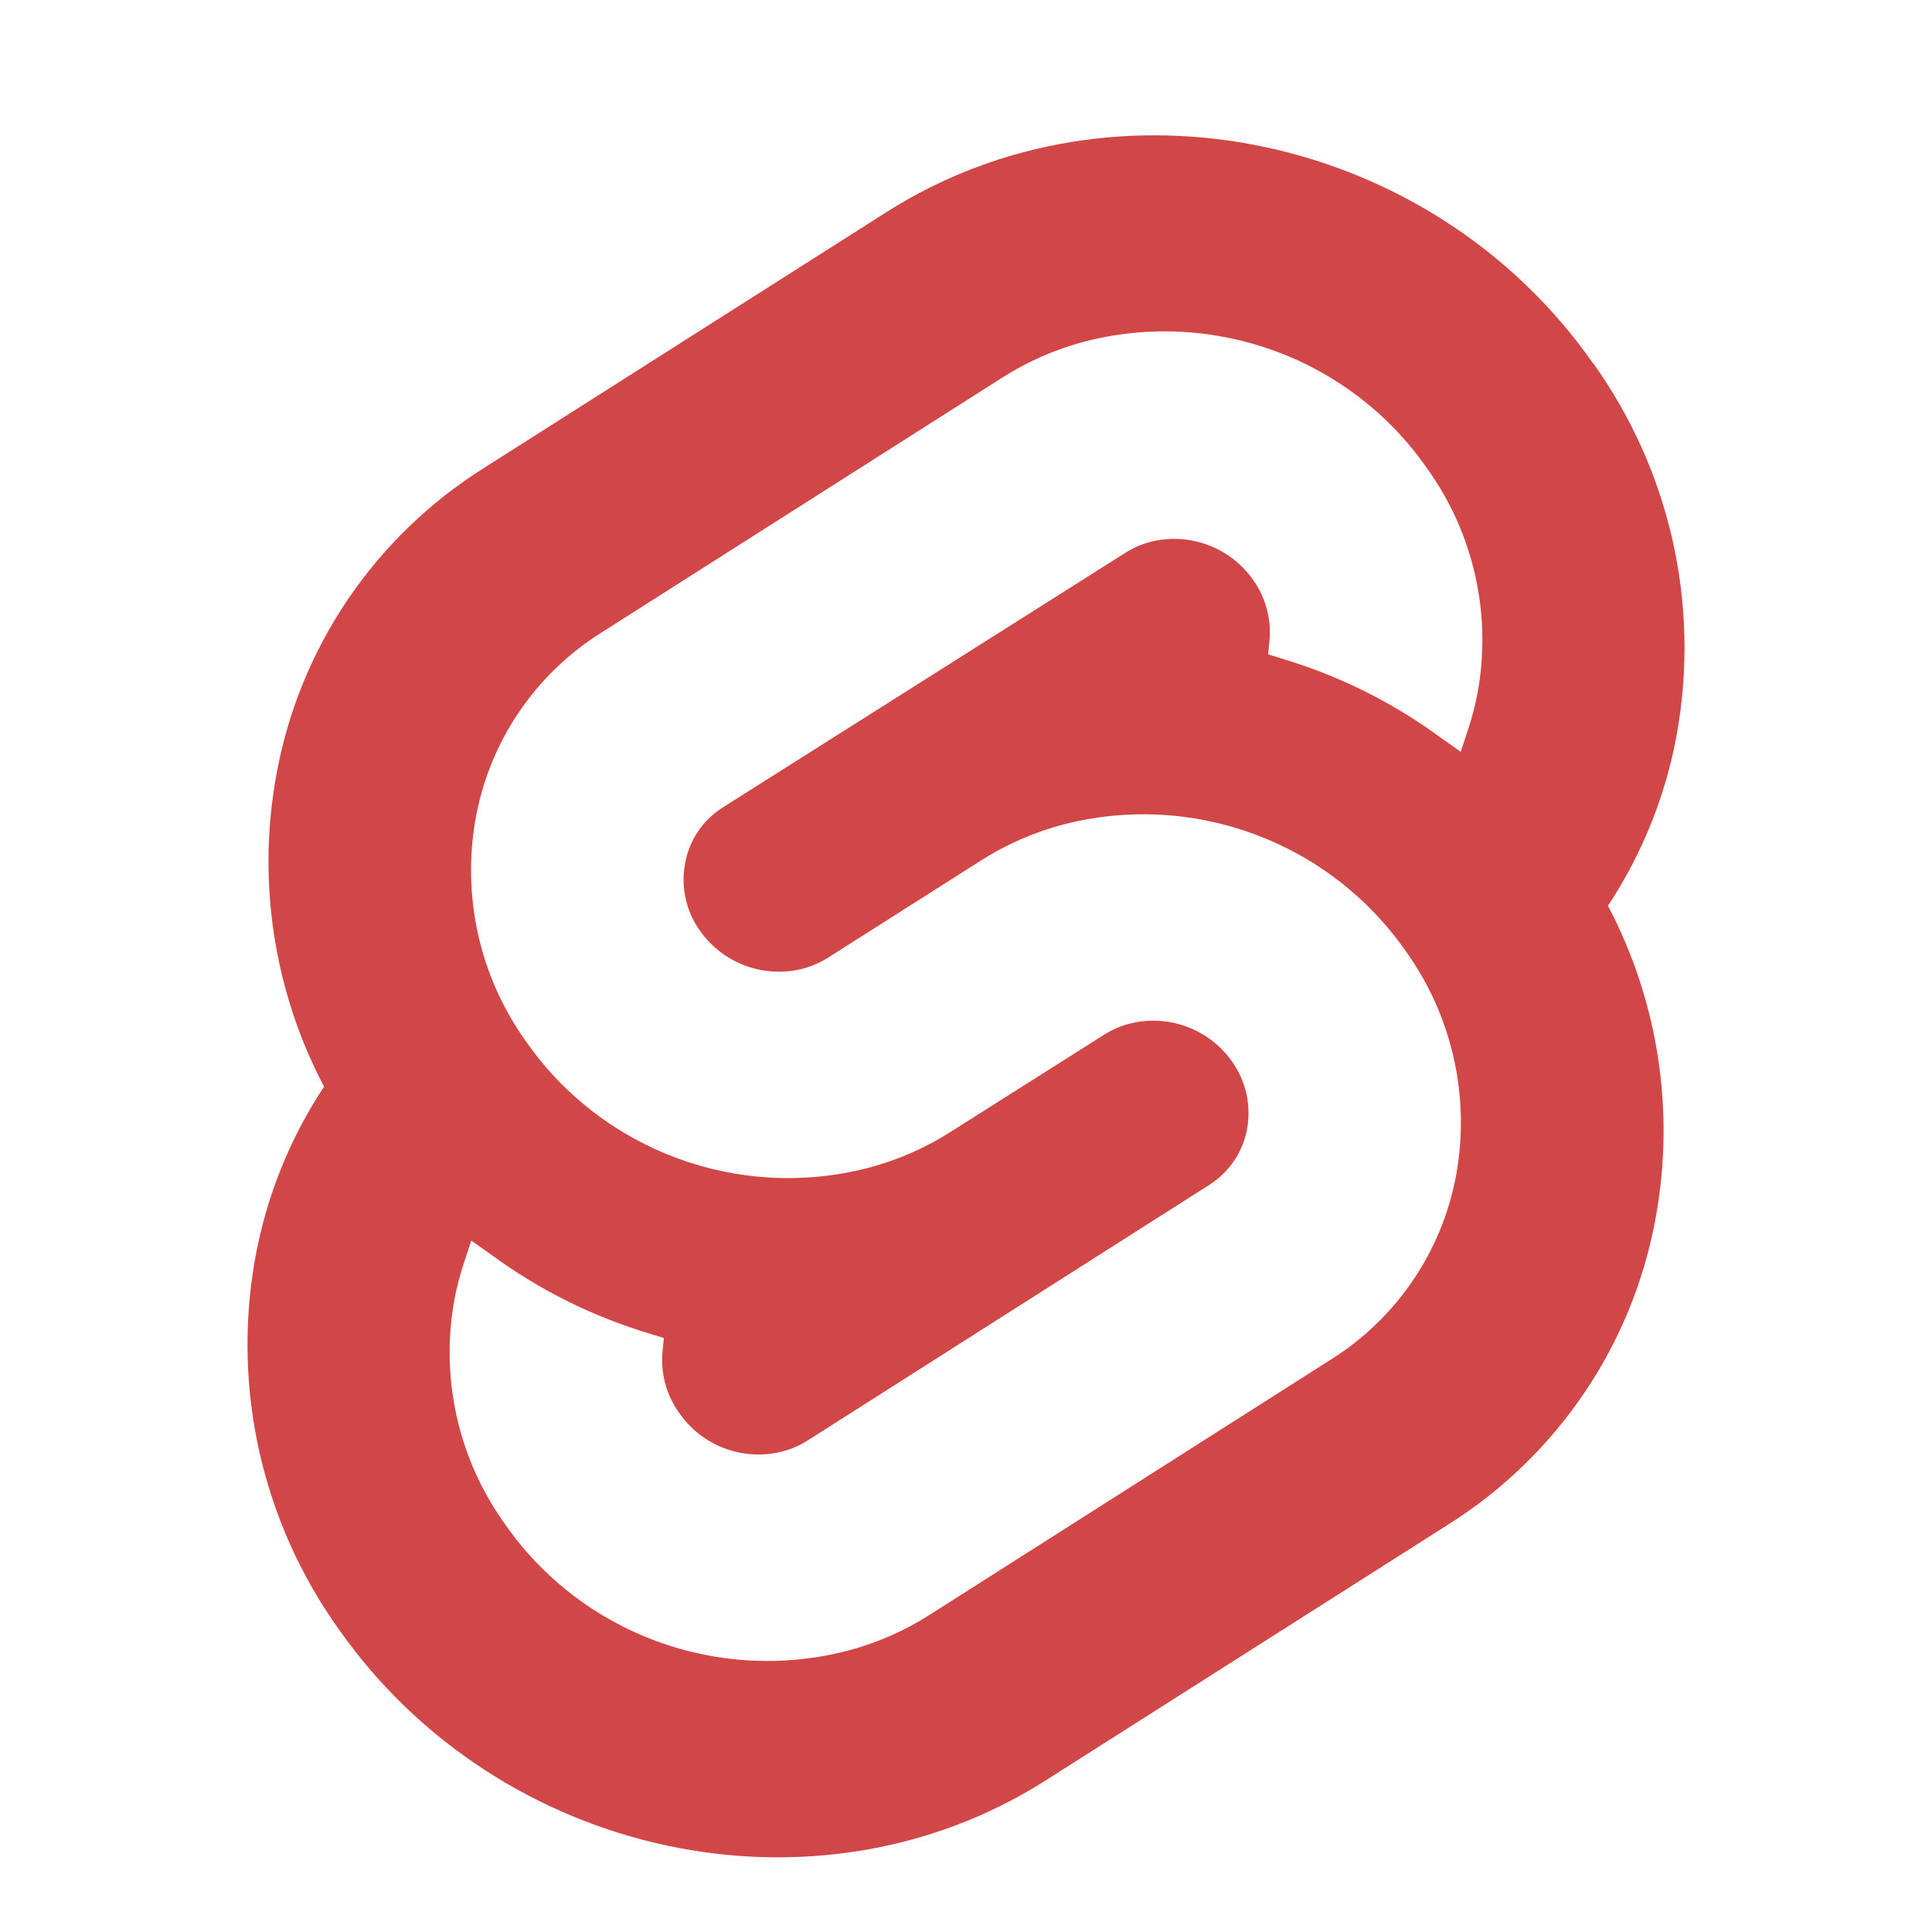
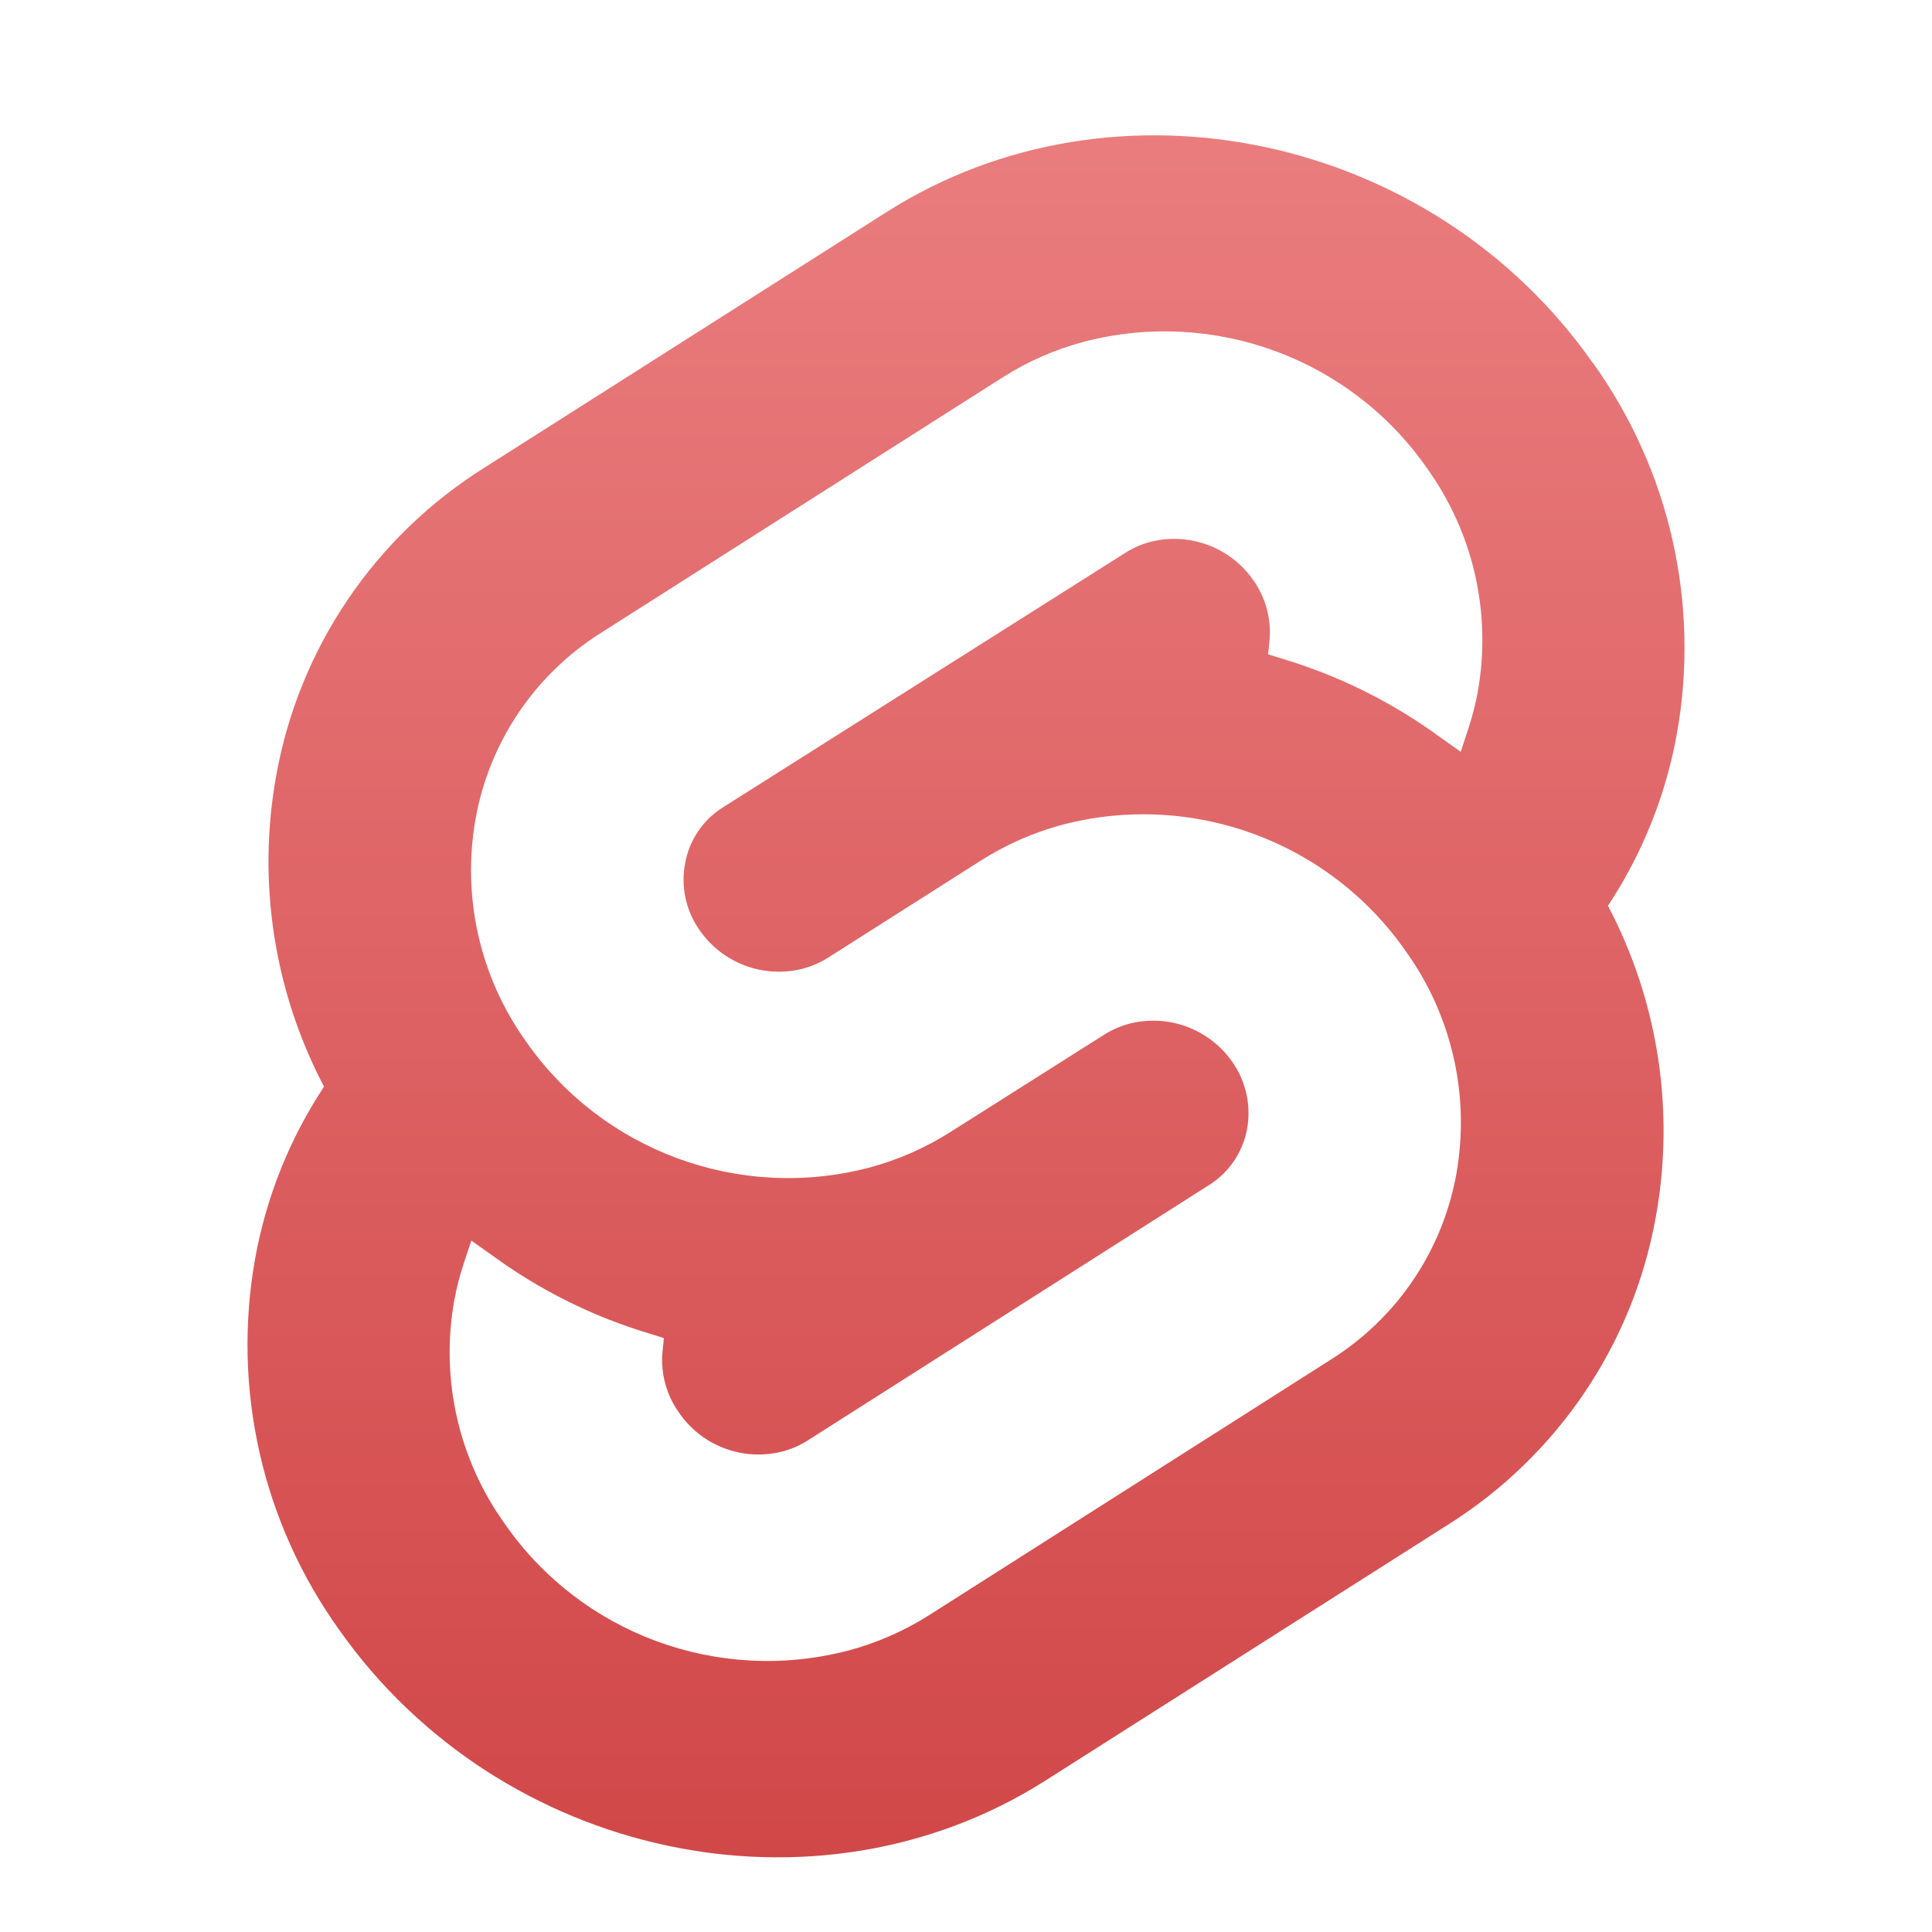
<svg xmlns="http://www.w3.org/2000/svg" width="32" height="32" viewBox="0 0 32 32">
-   <path fill="#D14748" fill-rule="evenodd" d="M22.383,4.014 L22.383,4.009 C23.657,5.786 24.159,8 23.775,10.15 C23.592,11.168 23.204,12.138 22.633,13.002 C23.466,14.585 23.745,16.4 23.425,18.159 C23.047,20.268 21.793,22.12 19.973,23.26 L13.312,27.494 C9.518,29.904 4.281,28.78 1.615,24.991 C0.342,23.213 -0.158,21 0.225,18.85 C0.408,17.832 0.796,16.862 1.367,15.998 C0.536,14.417 0.257,12.604 0.575,10.846 C0.953,8.736 2.206,6.884 4.027,5.744 L10.688,1.51 C14.482,-0.899 19.728,0.225 22.383,4.014 Z M10.039,25.341 L10.041,25.341 C10.52,25.214 10.976,25.015 11.394,24.749 L18.046,20.517 C19.139,19.83 19.892,18.716 20.121,17.448 C20.352,16.155 20.051,14.824 19.285,13.756 C18.02,11.938 15.752,11.1 13.605,11.658 C13.126,11.785 12.67,11.985 12.252,12.25 L9.712,13.864 C9.585,13.944 9.447,14.004 9.302,14.043 C8.655,14.211 7.971,13.958 7.59,13.41 C7.361,13.088 7.273,12.686 7.348,12.298 C7.416,11.916 7.643,11.58 7.973,11.373 L14.64,7.156 C14.766,7.076 14.903,7.015 15.047,6.977 C15.695,6.809 16.378,7.062 16.759,7.61 C16.962,7.897 17.057,8.246 17.028,8.596 L17.004,8.838 L17.246,8.913 C18.183,9.194 19.064,9.633 19.852,10.21 L20.194,10.452 L20.32,10.07 C20.387,9.867 20.44,9.66 20.478,9.449 C20.707,8.156 20.404,6.824 19.636,5.756 C18.373,3.939 16.105,3.102 13.959,3.659 C13.48,3.786 13.024,3.985 12.606,4.251 L5.954,8.482 C4.861,9.17 4.108,10.284 3.879,11.552 C3.646,12.844 3.945,14.175 4.708,15.244 C5.972,17.062 8.241,17.9 10.388,17.342 C10.867,17.215 11.323,17.015 11.741,16.75 L14.291,15.136 C14.418,15.056 14.556,14.996 14.701,14.957 C15.348,14.789 16.031,15.042 16.412,15.59 C16.639,15.913 16.726,16.314 16.655,16.702 C16.584,17.084 16.356,17.42 16.027,17.627 L9.377,21.859 C9.251,21.939 9.114,21.999 8.97,22.038 C8.314,22.211 7.62,21.951 7.241,21.39 C7.038,21.103 6.943,20.754 6.972,20.404 L6.996,20.162 L6.754,20.087 C5.817,19.806 4.936,19.367 4.148,18.79 L3.806,18.548 L3.68,18.93 C3.613,19.133 3.56,19.34 3.522,19.551 C3.293,20.844 3.596,22.176 4.364,23.244 C5.627,25.06 7.893,25.897 10.039,25.341 Z" transform="translate(4 2)" />
+   <defs>
+     <linearGradient id="svelte-a" x1="50%" x2="50%" y1="0%" y2="100%">
+       <stop offset="0%" stop-color="#EA7D7F" />
+       <stop offset="100%" stop-color="#D14748" />
+     </linearGradient>
+   </defs>
+   <path fill="url(#svelte-a)" fill-rule="evenodd" d="M22.383,4.014 L22.383,4.009 C23.657,5.786 24.159,8 23.775,10.15 C23.592,11.168 23.204,12.138 22.633,13.002 C23.466,14.585 23.745,16.4 23.425,18.159 C23.047,20.268 21.793,22.12 19.973,23.26 L13.312,27.494 C9.518,29.904 4.281,28.78 1.615,24.991 C0.342,23.213 -0.158,21 0.225,18.85 C0.408,17.832 0.796,16.862 1.367,15.998 C0.536,14.417 0.257,12.604 0.575,10.846 C0.953,8.736 2.206,6.884 4.027,5.744 L10.688,1.51 C14.482,-0.899 19.728,0.225 22.383,4.014 Z M10.039,25.341 L10.041,25.341 C10.52,25.214 10.976,25.015 11.394,24.749 L18.046,20.517 C19.139,19.83 19.892,18.716 20.121,17.448 C20.352,16.155 20.051,14.824 19.285,13.756 C18.02,11.938 15.752,11.1 13.605,11.658 C13.126,11.785 12.67,11.985 12.252,12.25 L9.712,13.864 C9.585,13.944 9.447,14.004 9.302,14.043 C8.655,14.211 7.971,13.958 7.59,13.41 C7.361,13.088 7.273,12.686 7.348,12.298 C7.416,11.916 7.643,11.58 7.973,11.373 L14.64,7.156 C14.766,7.076 14.903,7.015 15.047,6.977 C15.695,6.809 16.378,7.062 16.759,7.61 C16.962,7.897 17.057,8.246 17.028,8.596 L17.004,8.838 L17.246,8.913 C18.183,9.194 19.064,9.633 19.852,10.21 L20.194,10.452 L20.32,10.07 C20.387,9.867 20.44,9.66 20.478,9.449 C20.707,8.156 20.404,6.824 19.636,5.756 C18.373,3.939 16.105,3.102 13.959,3.659 C13.48,3.786 13.024,3.985 12.606,4.251 L5.954,8.482 C4.861,9.17 4.108,10.284 3.879,11.552 C3.646,12.844 3.945,14.175 4.708,15.244 C5.972,17.062 8.241,17.9 10.388,17.342 C10.867,17.215 11.323,17.015 11.741,16.75 L14.291,15.136 C14.418,15.056 14.556,14.996 14.701,14.957 C15.348,14.789 16.031,15.042 16.412,15.59 C16.639,15.913 16.726,16.314 16.655,16.702 C16.584,17.084 16.356,17.42 16.027,17.627 L9.377,21.859 C9.251,21.939 9.114,21.999 8.97,22.038 C8.314,22.211 7.62,21.951 7.241,21.39 C7.038,21.103 6.943,20.754 6.972,20.404 L6.996,20.162 L6.754,20.087 C5.817,19.806 4.936,19.367 4.148,18.79 L3.806,18.548 L3.68,18.93 C3.613,19.133 3.56,19.34 3.522,19.551 C3.293,20.844 3.596,22.176 4.364,23.244 C5.627,25.06 7.893,25.897 10.039,25.341 Z" transform="translate(4 2)" />
</svg>
